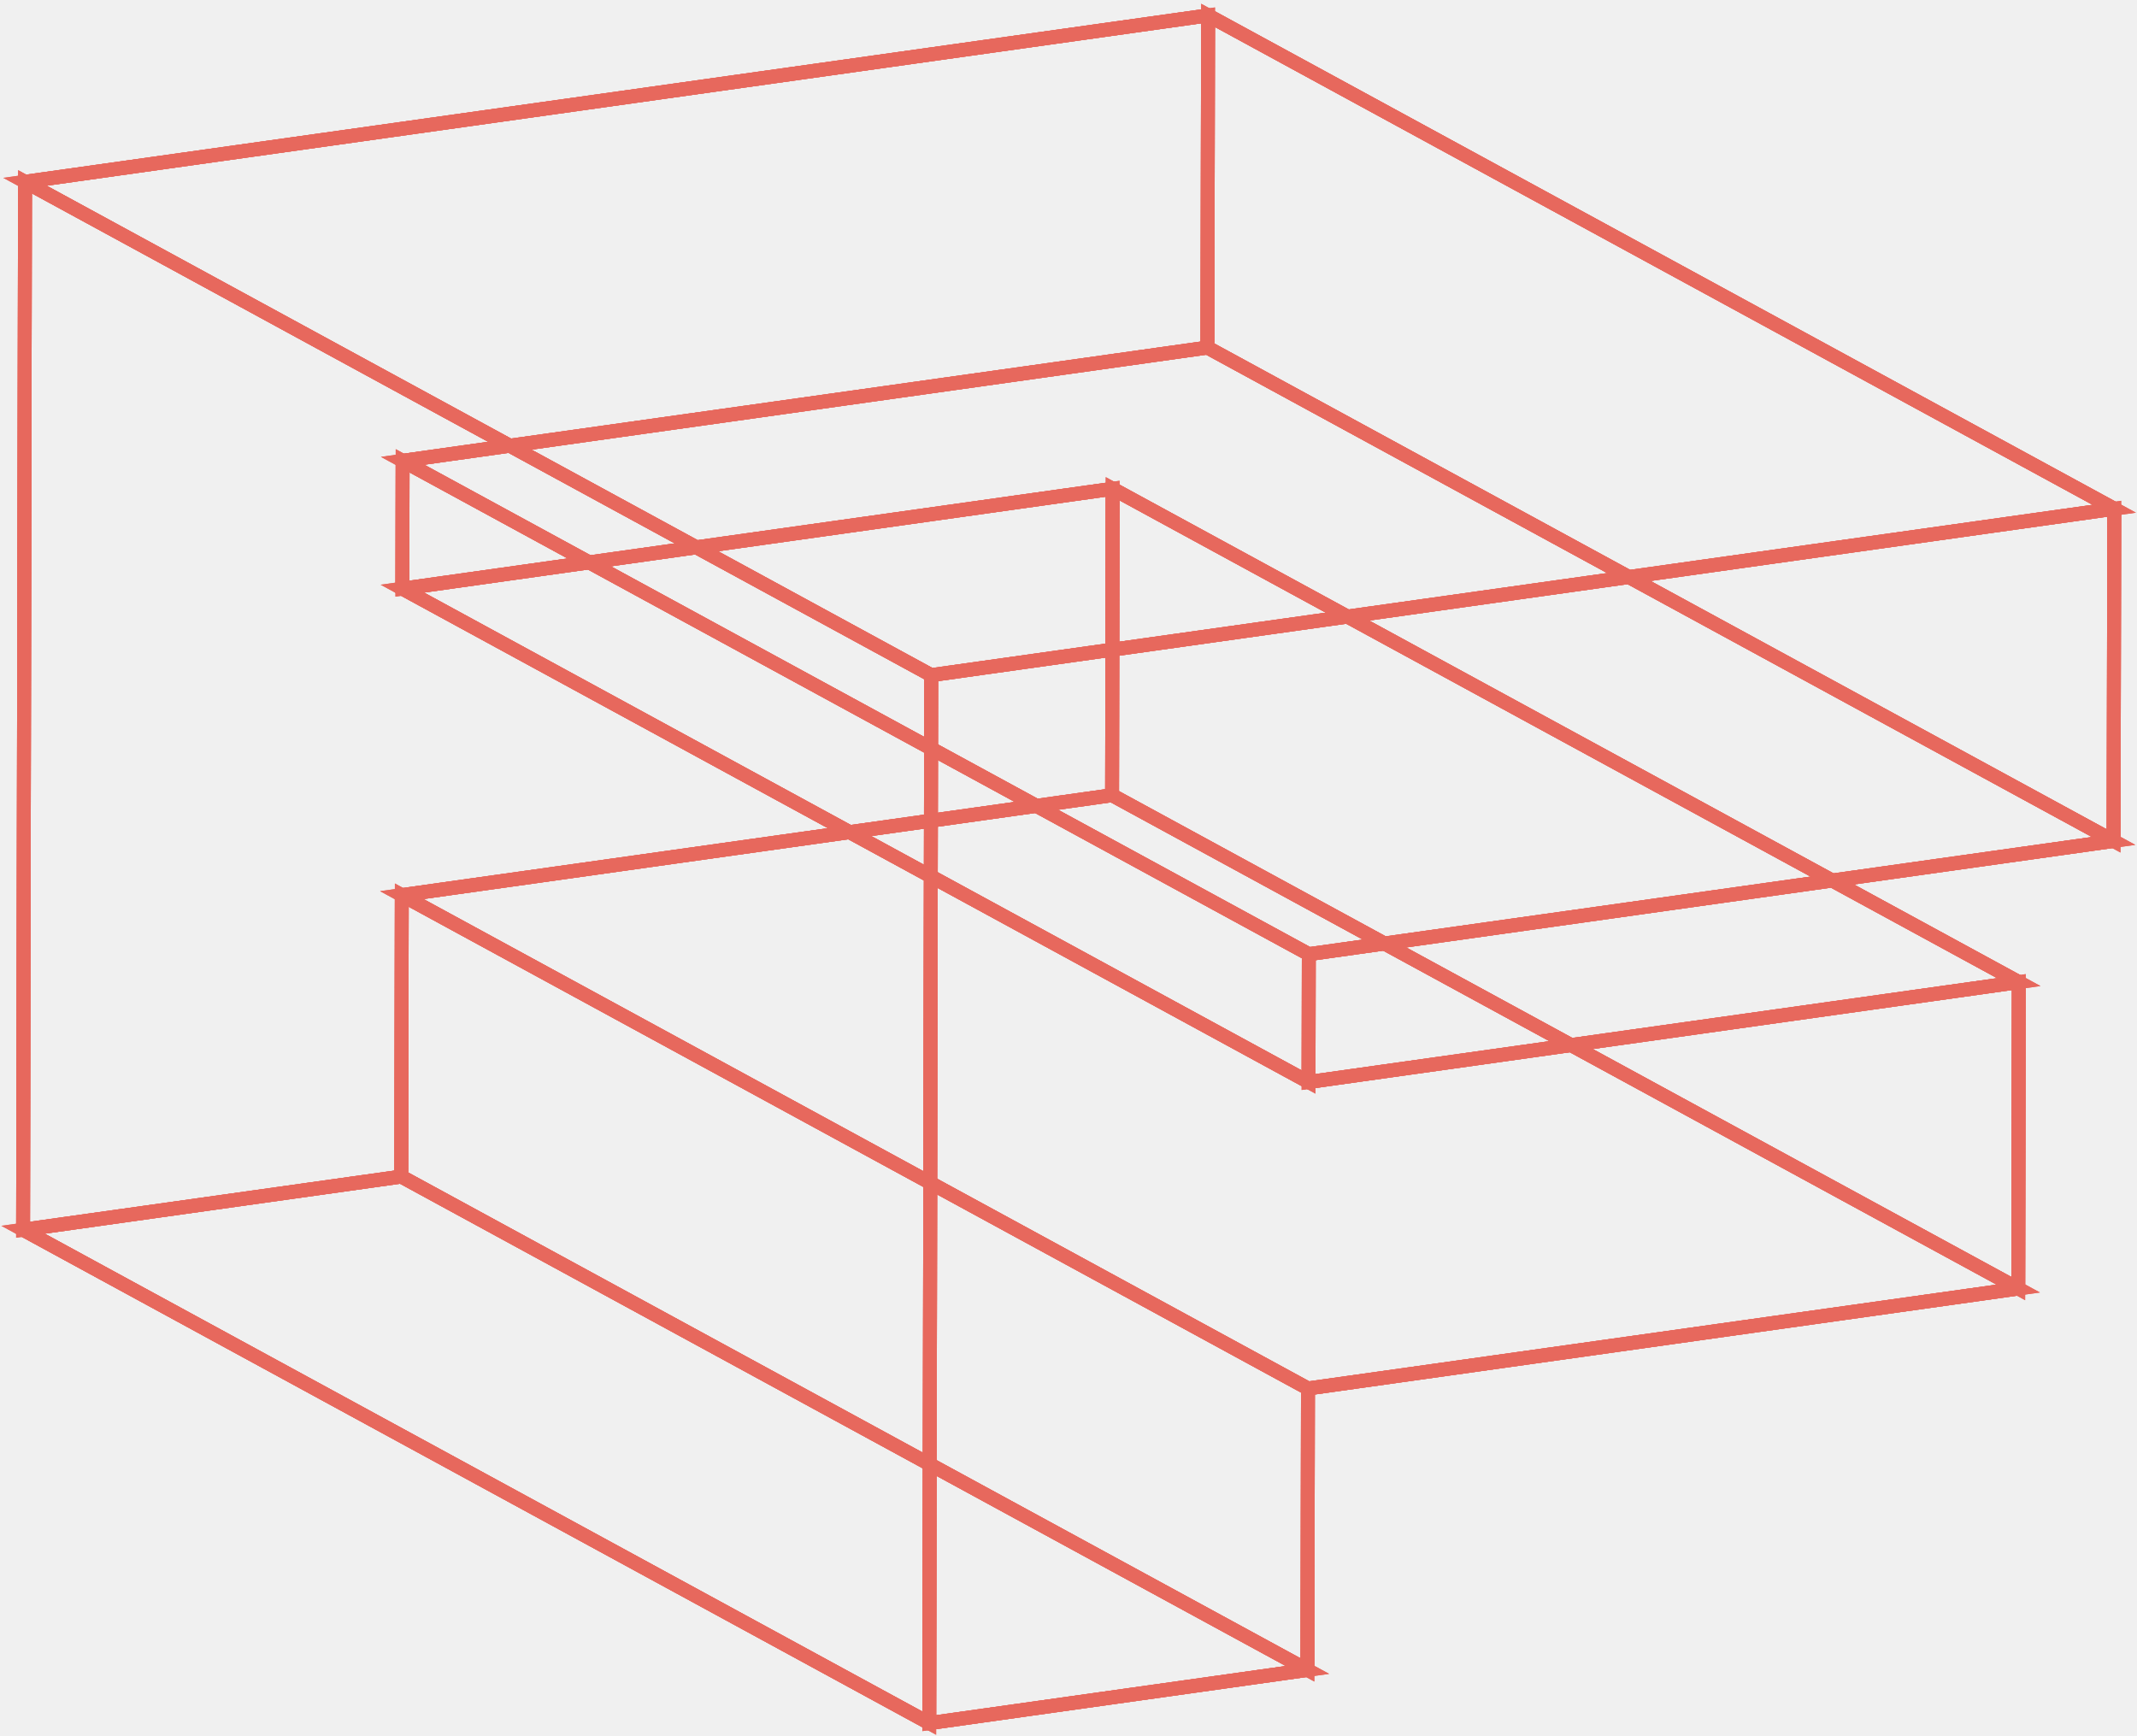
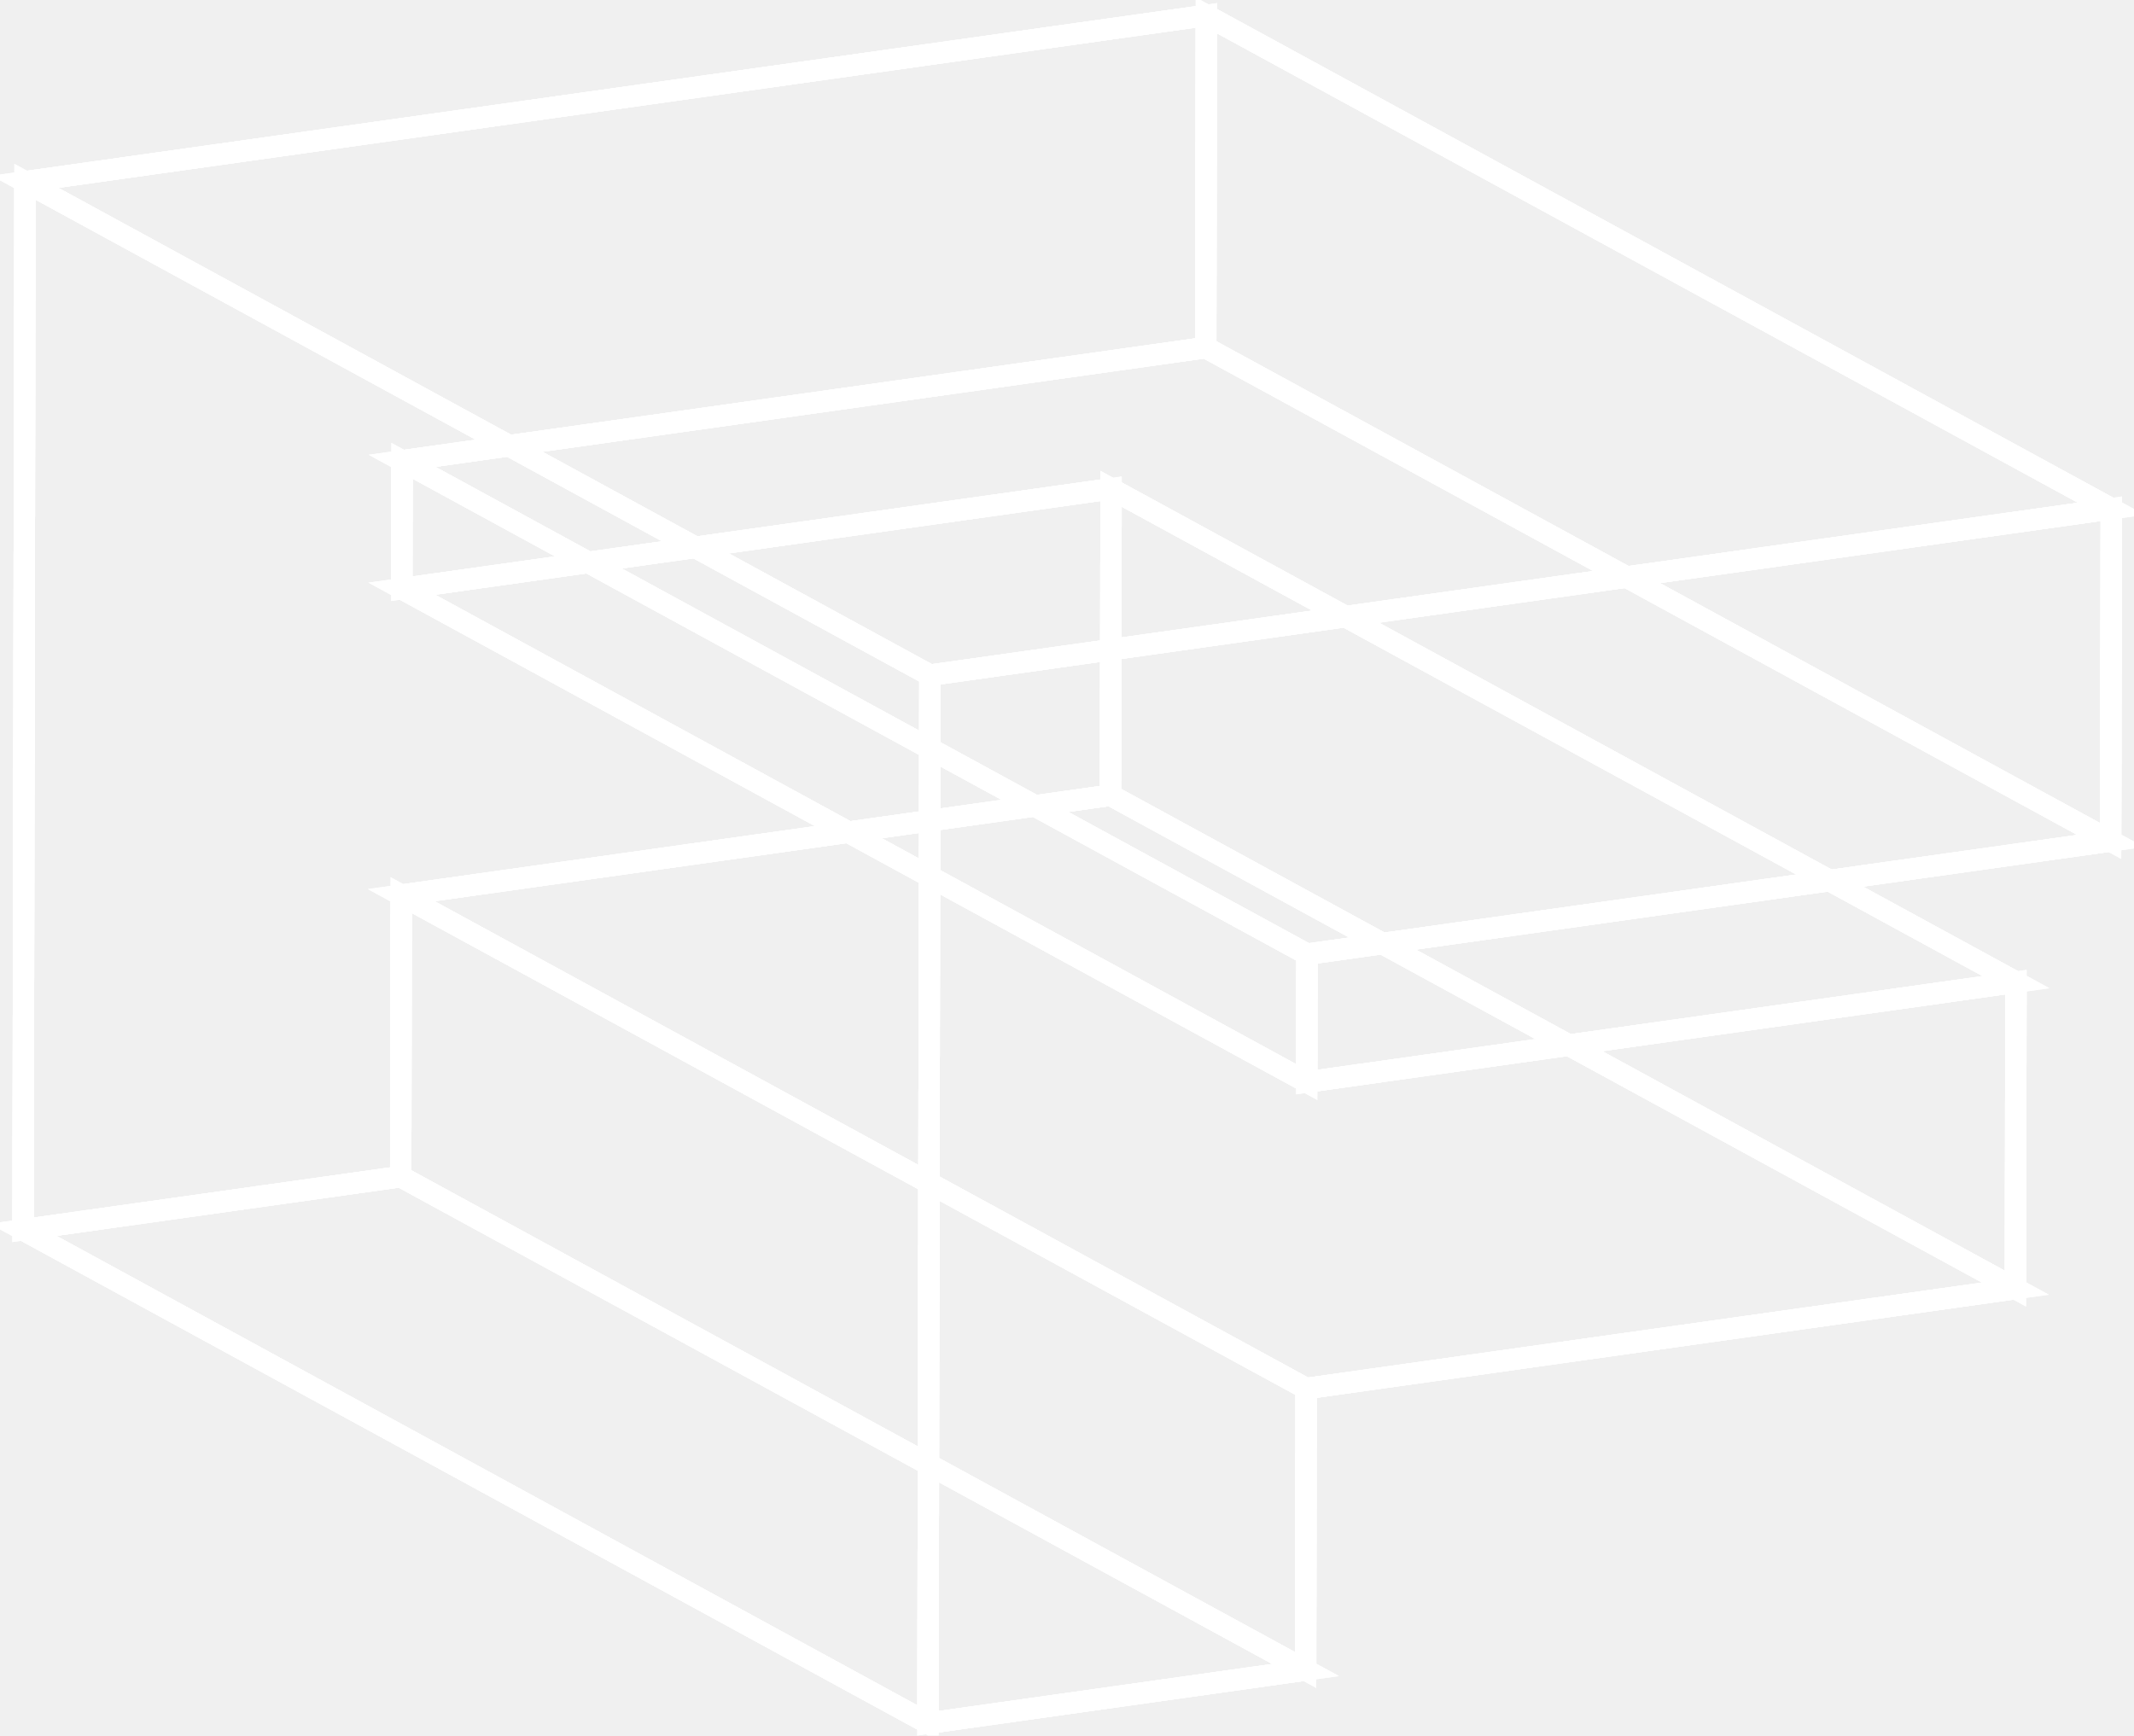
- <svg xmlns="http://www.w3.org/2000/svg" width="463" height="376" viewBox="0 0 463 376" fill="none">
-   <path d="M261.74 3.335L261.6 75.309L87.23 99.841L87.18 127.546L241.06 105.897L240.94 172.296L87.05 193.945L86.94 254.93L5 266.45L5.42 39.387L261.74 3.335Z" stroke="#E7685D" stroke-width="3" stroke-miterlimit="10" />
-   <path d="M261.74 3.335L261.6 75.309L87.23 99.841L87.18 127.546L241.06 105.897L240.94 172.296L87.05 193.945L86.94 254.93L5 266.45L5.42 39.387L261.74 3.335Z" stroke="#E7685D" stroke-width="3" stroke-miterlimit="10" />
-   <path d="M458.07 110.23L457.93 182.205L283.56 206.737L283.51 234.442L437.39 212.792L437.27 279.192L283.38 300.841L283.27 361.825L201.33 373.356L201.75 146.283L458.07 110.23Z" stroke="#E7685D" stroke-width="3" stroke-miterlimit="10" />
-   <path d="M458.07 110.23L457.93 182.205L283.56 206.737L283.51 234.442L437.39 212.792L437.27 279.192L283.38 300.841L283.27 361.825L201.33 373.356L201.75 146.283L458.07 110.23Z" stroke="#E7685D" stroke-width="3" stroke-miterlimit="10" />
-   <path d="M458.07 110.23L457.93 182.205L261.6 75.309L261.74 3.335L458.07 110.23Z" stroke="#E7685D" stroke-width="3" stroke-miterlimit="10" />
-   <path d="M458.07 110.23L457.93 182.205L261.6 75.309L261.74 3.335L458.07 110.23Z" stroke="#E7685D" stroke-width="3" stroke-miterlimit="10" />
-   <path d="M457.93 182.205L283.56 206.737L87.23 99.841L261.6 75.309L457.93 182.205Z" stroke="#E7685D" stroke-width="3" stroke-miterlimit="10" />
-   <path d="M457.93 182.205L283.56 206.737L87.23 99.841L261.6 75.309L457.93 182.205Z" stroke="#E7685D" stroke-width="3" stroke-miterlimit="10" />
-   <path d="M283.56 206.737L283.51 234.442L87.18 127.546L87.23 99.841L283.56 206.737Z" stroke="#E7685D" stroke-width="3" stroke-miterlimit="10" />
-   <path d="M283.56 206.737L283.51 234.442L87.18 127.546L87.23 99.841L283.56 206.737Z" stroke="#E7685D" stroke-width="3" stroke-miterlimit="10" />
-   <path d="M283.51 234.442L87.18 127.546L241.06 105.897L437.39 212.792L283.51 234.442Z" stroke="#E7685D" stroke-width="3" stroke-miterlimit="10" />
-   <path d="M283.51 234.442L87.18 127.546L241.06 105.897L437.39 212.792L283.51 234.442Z" stroke="#E7685D" stroke-width="3" stroke-miterlimit="10" />
-   <path d="M437.39 212.792L437.27 279.192L240.94 172.296L241.06 105.897L437.39 212.792Z" stroke="#E7685D" stroke-width="3" stroke-miterlimit="10" />
-   <path d="M437.39 212.792L437.27 279.192L240.94 172.296L241.06 105.897L437.39 212.792Z" stroke="#E7685D" stroke-width="3" stroke-miterlimit="10" />
-   <path d="M437.27 279.192L283.38 300.841L87.05 193.945L240.94 172.296L437.27 279.192Z" stroke="#E7685D" stroke-width="3" stroke-miterlimit="10" />
-   <path d="M437.27 279.192L283.38 300.841L87.05 193.945L240.94 172.296L437.27 279.192Z" stroke="#E7685D" stroke-width="3" stroke-miterlimit="10" />
-   <path d="M283.38 300.841L283.27 361.826L86.94 254.93L87.05 193.945L283.38 300.841Z" stroke="#E7685D" stroke-width="3" stroke-miterlimit="10" />
-   <path d="M283.38 300.841L283.27 361.826L86.94 254.93L87.05 193.945L283.38 300.841Z" stroke="#E7685D" stroke-width="3" stroke-miterlimit="10" />
-   <path d="M283.27 361.825L201.33 373.356L5 266.45L86.94 254.93L283.27 361.825Z" stroke="#E7685D" stroke-width="3" stroke-miterlimit="10" />
-   <path d="M283.27 361.825L201.33 373.356L5 266.45L86.94 254.93L283.27 361.825Z" stroke="#E7685D" stroke-width="3" stroke-miterlimit="10" />
-   <path d="M201.33 373.356L5 266.45L5.42 39.387L201.75 146.283L201.33 373.356Z" stroke="#E7685D" stroke-width="3" stroke-miterlimit="10" />
-   <path d="M201.33 373.356L5 266.45L5.42 39.387L201.75 146.283L201.33 373.356Z" stroke="#E7685D" stroke-width="3" stroke-miterlimit="10" />
-   <path d="M201.75 146.283L5.42 39.387L261.74 3.335L458.07 110.23L201.75 146.283Z" stroke="#E7685D" stroke-width="3" stroke-miterlimit="10" />
-   <path d="M201.75 146.283L5.42 39.387L261.74 3.335L458.07 110.23L201.75 146.283Z" stroke="#E7685D" stroke-width="3" stroke-miterlimit="10" />
+ <svg xmlns="http://www.w3.org/2000/svg" width="300" height="244" viewBox="0 0 300 244" fill="none">
+   <g clip-path="url(#clip0_1_4)">
+     <path d="M169.594 2.164L169.503 48.871L56.52 64.791L56.488 82.769L156.194 68.72L156.117 111.809L56.404 125.858L56.333 165.433L3.24 172.909L3.512 25.56L169.594 2.164Z" stroke="white" stroke-width="3" stroke-miterlimit="10" />
+     <path d="M169.594 2.164L169.503 48.871L56.52 64.791L56.488 82.769L156.194 68.72L156.117 111.809L56.404 125.858L56.333 165.433L3.24 172.909L3.512 25.56L169.594 2.164Z" stroke="white" stroke-width="3" stroke-miterlimit="10" />
+     <path d="M296.806 71.532L296.715 118.239L183.732 134.159L183.7 152.138L283.406 138.088L283.328 181.178L183.616 195.227L183.544 234.801L130.451 242.284L130.724 94.928L296.806 71.532Z" stroke="white" stroke-width="3" stroke-miterlimit="10" />
+     <path d="M296.806 71.532L296.715 118.239L183.732 134.159L183.7 152.138L283.406 138.088L283.328 181.178L183.616 195.227L183.544 234.801L130.451 242.284L130.724 94.928L296.806 71.532Z" stroke="white" stroke-width="3" stroke-miterlimit="10" />
+     <path d="M296.806 71.532L296.715 118.239L169.503 48.871L169.594 2.164L296.806 71.532Z" stroke="white" stroke-width="3" stroke-miterlimit="10" />
+     <path d="M296.806 71.532L296.715 118.239L169.503 48.871L169.594 2.164L296.806 71.532Z" stroke="white" stroke-width="3" stroke-miterlimit="10" />
+     <path d="M296.715 118.239L183.732 134.159L56.52 64.791L169.503 48.871L296.715 118.239Z" stroke="white" stroke-width="3" stroke-miterlimit="10" />
+     <path d="M296.715 118.239L183.732 134.159L56.52 64.791L169.503 48.871L296.715 118.239Z" stroke="white" stroke-width="3" stroke-miterlimit="10" />
+     <path d="M183.732 134.159L183.7 152.138L56.488 82.769L56.521 64.79L183.732 134.159Z" stroke="white" stroke-width="3" stroke-miterlimit="10" />
+     <path d="M183.732 134.159L183.7 152.138L56.488 82.769L56.521 64.79L183.732 134.159Z" stroke="white" stroke-width="3" stroke-miterlimit="10" />
+     <path d="M183.7 152.138L56.488 82.769L156.194 68.72L283.406 138.088L183.7 152.138Z" stroke="white" stroke-width="3" stroke-miterlimit="10" />
+     <path d="M183.7 152.138L56.488 82.769L156.194 68.72L283.406 138.088L183.7 152.138Z" stroke="white" stroke-width="3" stroke-miterlimit="10" />
+     <path d="M283.406 138.088L283.328 181.178L156.117 111.809L156.194 68.72L283.406 138.088Z" stroke="white" stroke-width="3" stroke-miterlimit="10" />
+     <path d="M283.406 138.088L283.328 181.178L156.117 111.809L156.194 68.72L283.406 138.088Z" stroke="white" stroke-width="3" stroke-miterlimit="10" />
+     <path d="M283.328 181.178L183.616 195.227L56.404 125.858L156.117 111.809L283.328 181.178Z" stroke="white" stroke-width="3" stroke-miterlimit="10" />
+     <path d="M283.328 181.178L183.616 195.227L56.404 125.858L156.117 111.809L283.328 181.178Z" stroke="white" stroke-width="3" stroke-miterlimit="10" />
+     <path d="M183.616 195.227L183.544 234.802L56.333 165.433L56.404 125.858L183.616 195.227Z" stroke="white" stroke-width="3" stroke-miterlimit="10" />
+     <path d="M183.616 195.227L183.544 234.802L56.333 165.433L56.404 125.858L183.616 195.227Z" stroke="white" stroke-width="3" stroke-miterlimit="10" />
+     <path d="M183.544 234.801L130.451 242.284L3.24 172.909L56.333 165.433L183.544 234.801Z" stroke="white" stroke-width="3" stroke-miterlimit="10" />
+     <path d="M183.544 234.801L130.451 242.284L3.24 172.909L56.333 165.433L183.544 234.801Z" stroke="white" stroke-width="3" stroke-miterlimit="10" />
+     <path d="M130.451 242.284L3.24 172.909L3.512 25.56L130.724 94.928L130.451 242.284Z" stroke="white" stroke-width="3" stroke-miterlimit="10" />
+     <path d="M130.451 242.284L3.24 172.909L3.512 25.56L130.724 94.928L130.451 242.284Z" stroke="white" stroke-width="3" stroke-miterlimit="10" />
+     <path d="M130.724 94.928L3.512 25.56L169.594 2.164L296.806 71.532L130.724 94.928Z" stroke="white" stroke-width="3" stroke-miterlimit="10" />
+     <path d="M130.724 94.928L3.512 25.56L169.594 2.164L296.806 71.532L130.724 94.928Z" stroke="white" stroke-width="3" stroke-miterlimit="10" />
+   </g>
+   <defs>
+     <clipPath id="clip0_1_4">
+       <rect width="300" height="244" fill="white" />
+     </clipPath>
+   </defs>
</svg>
